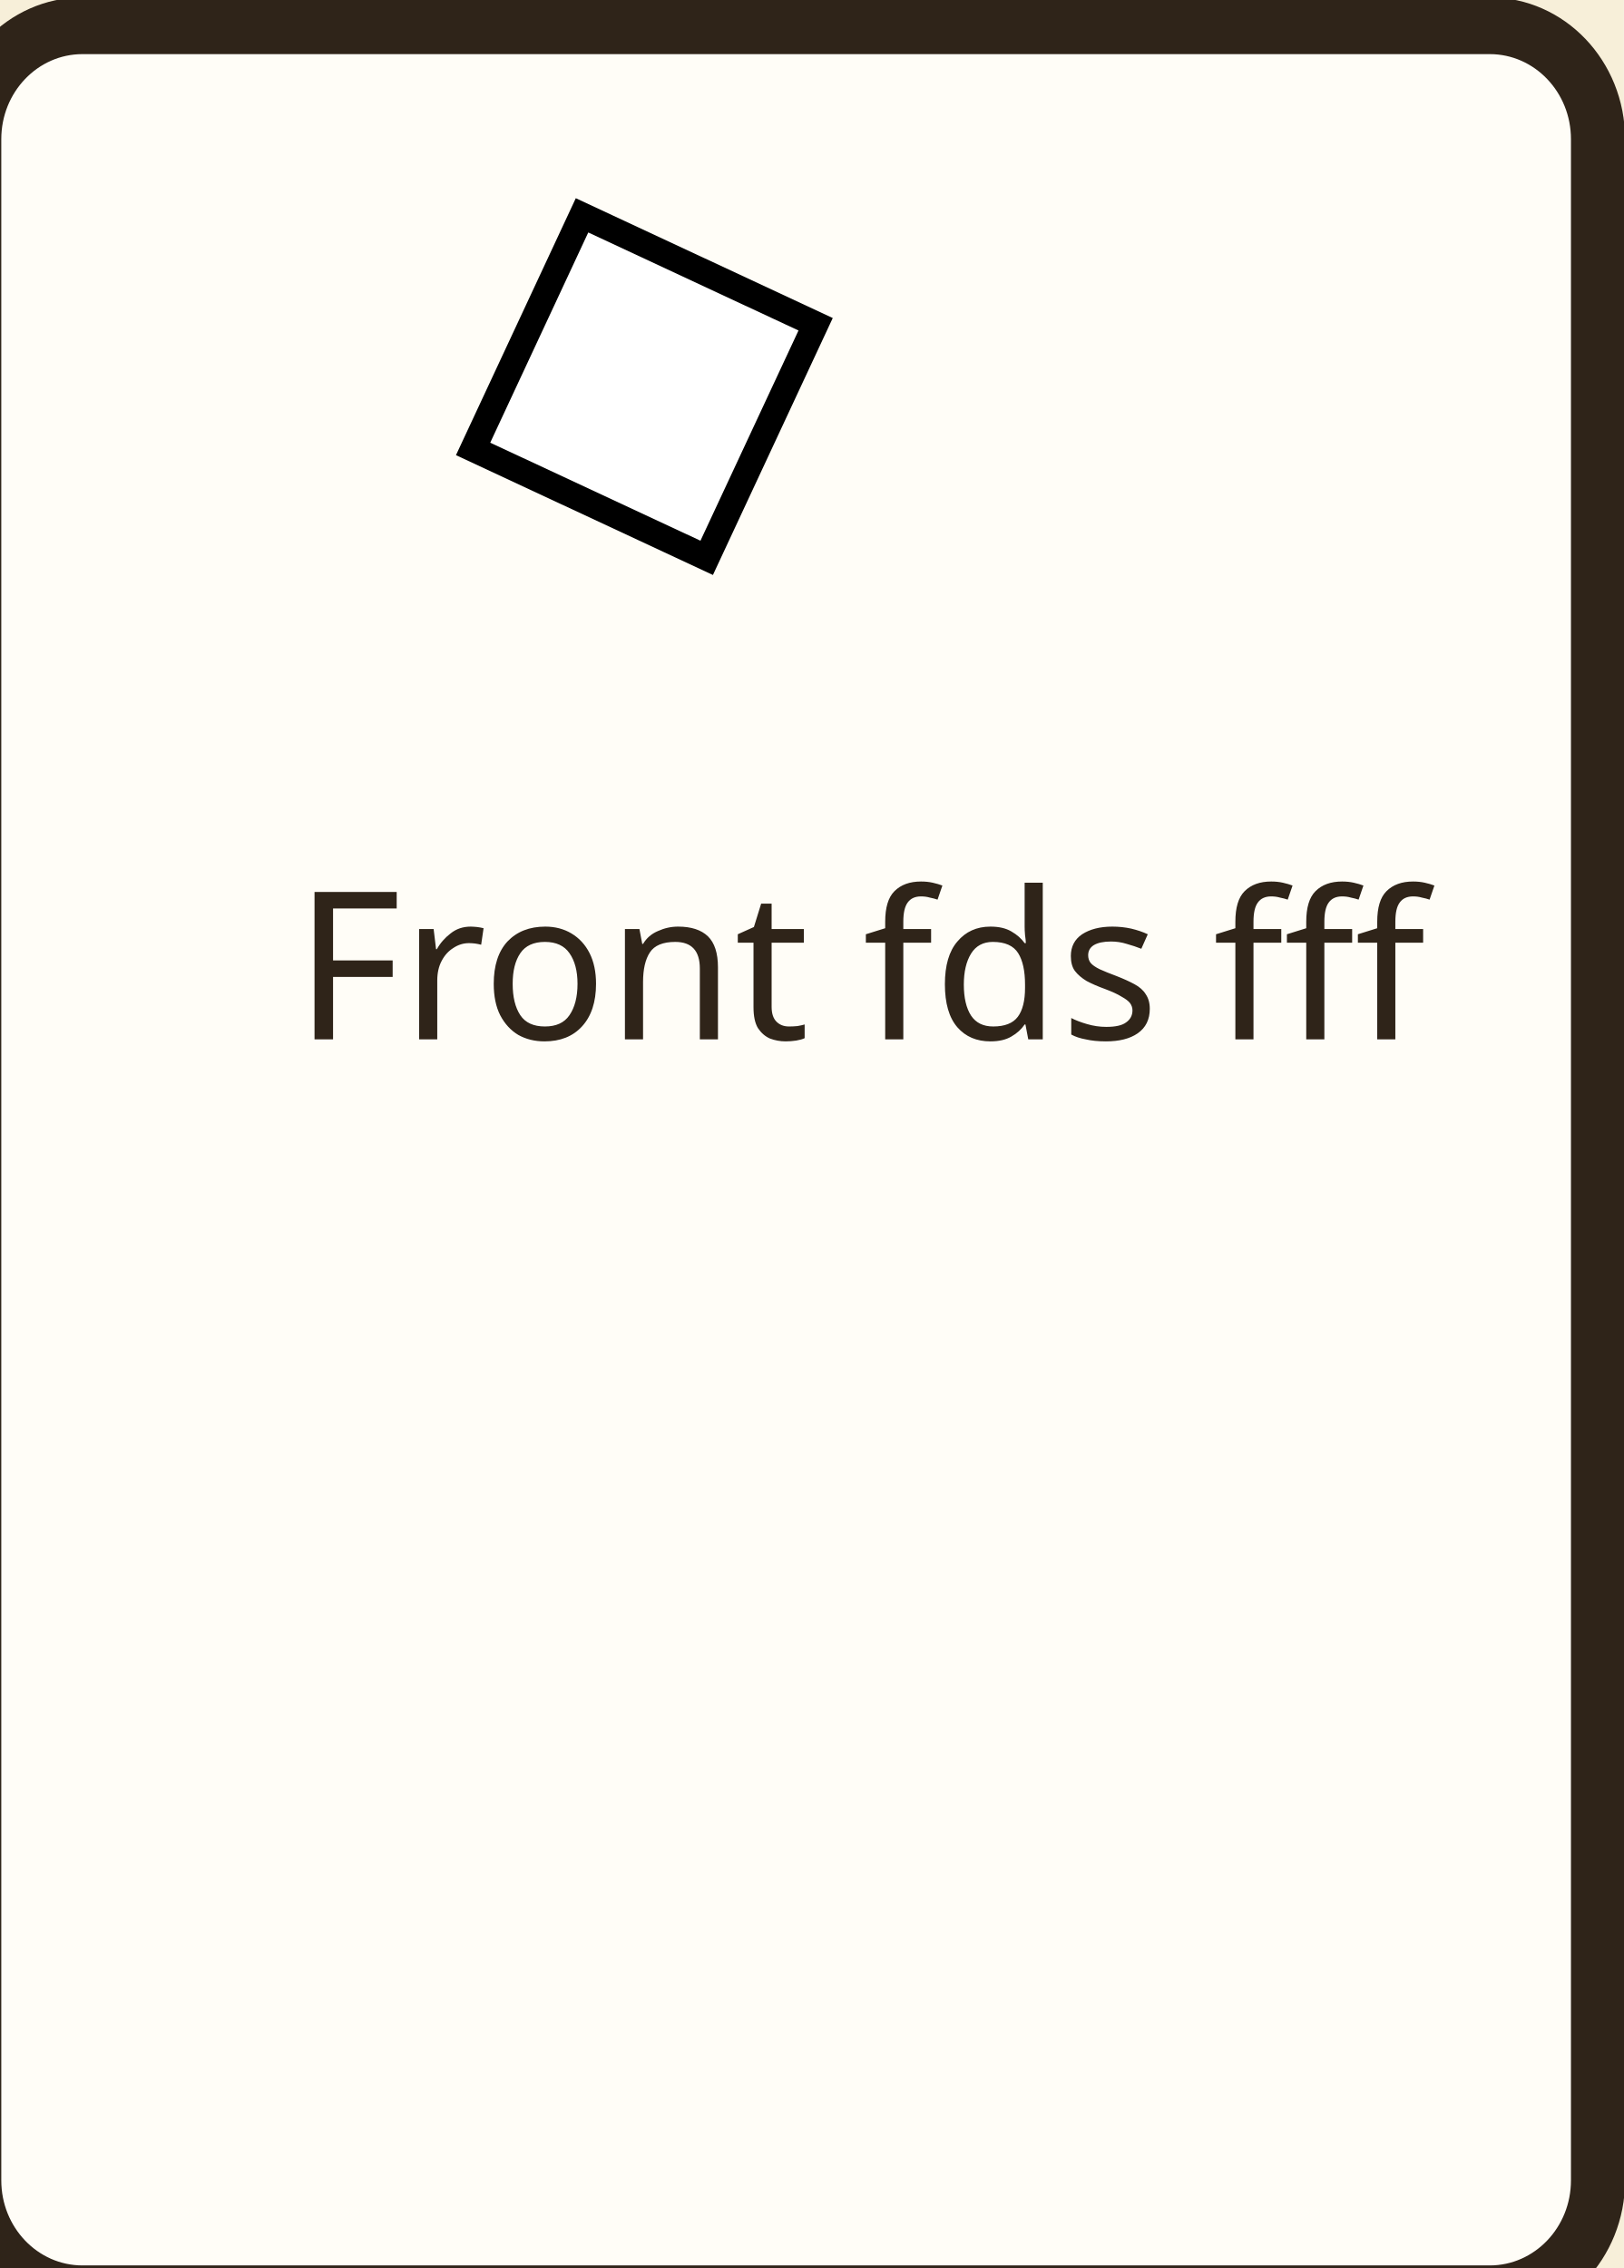
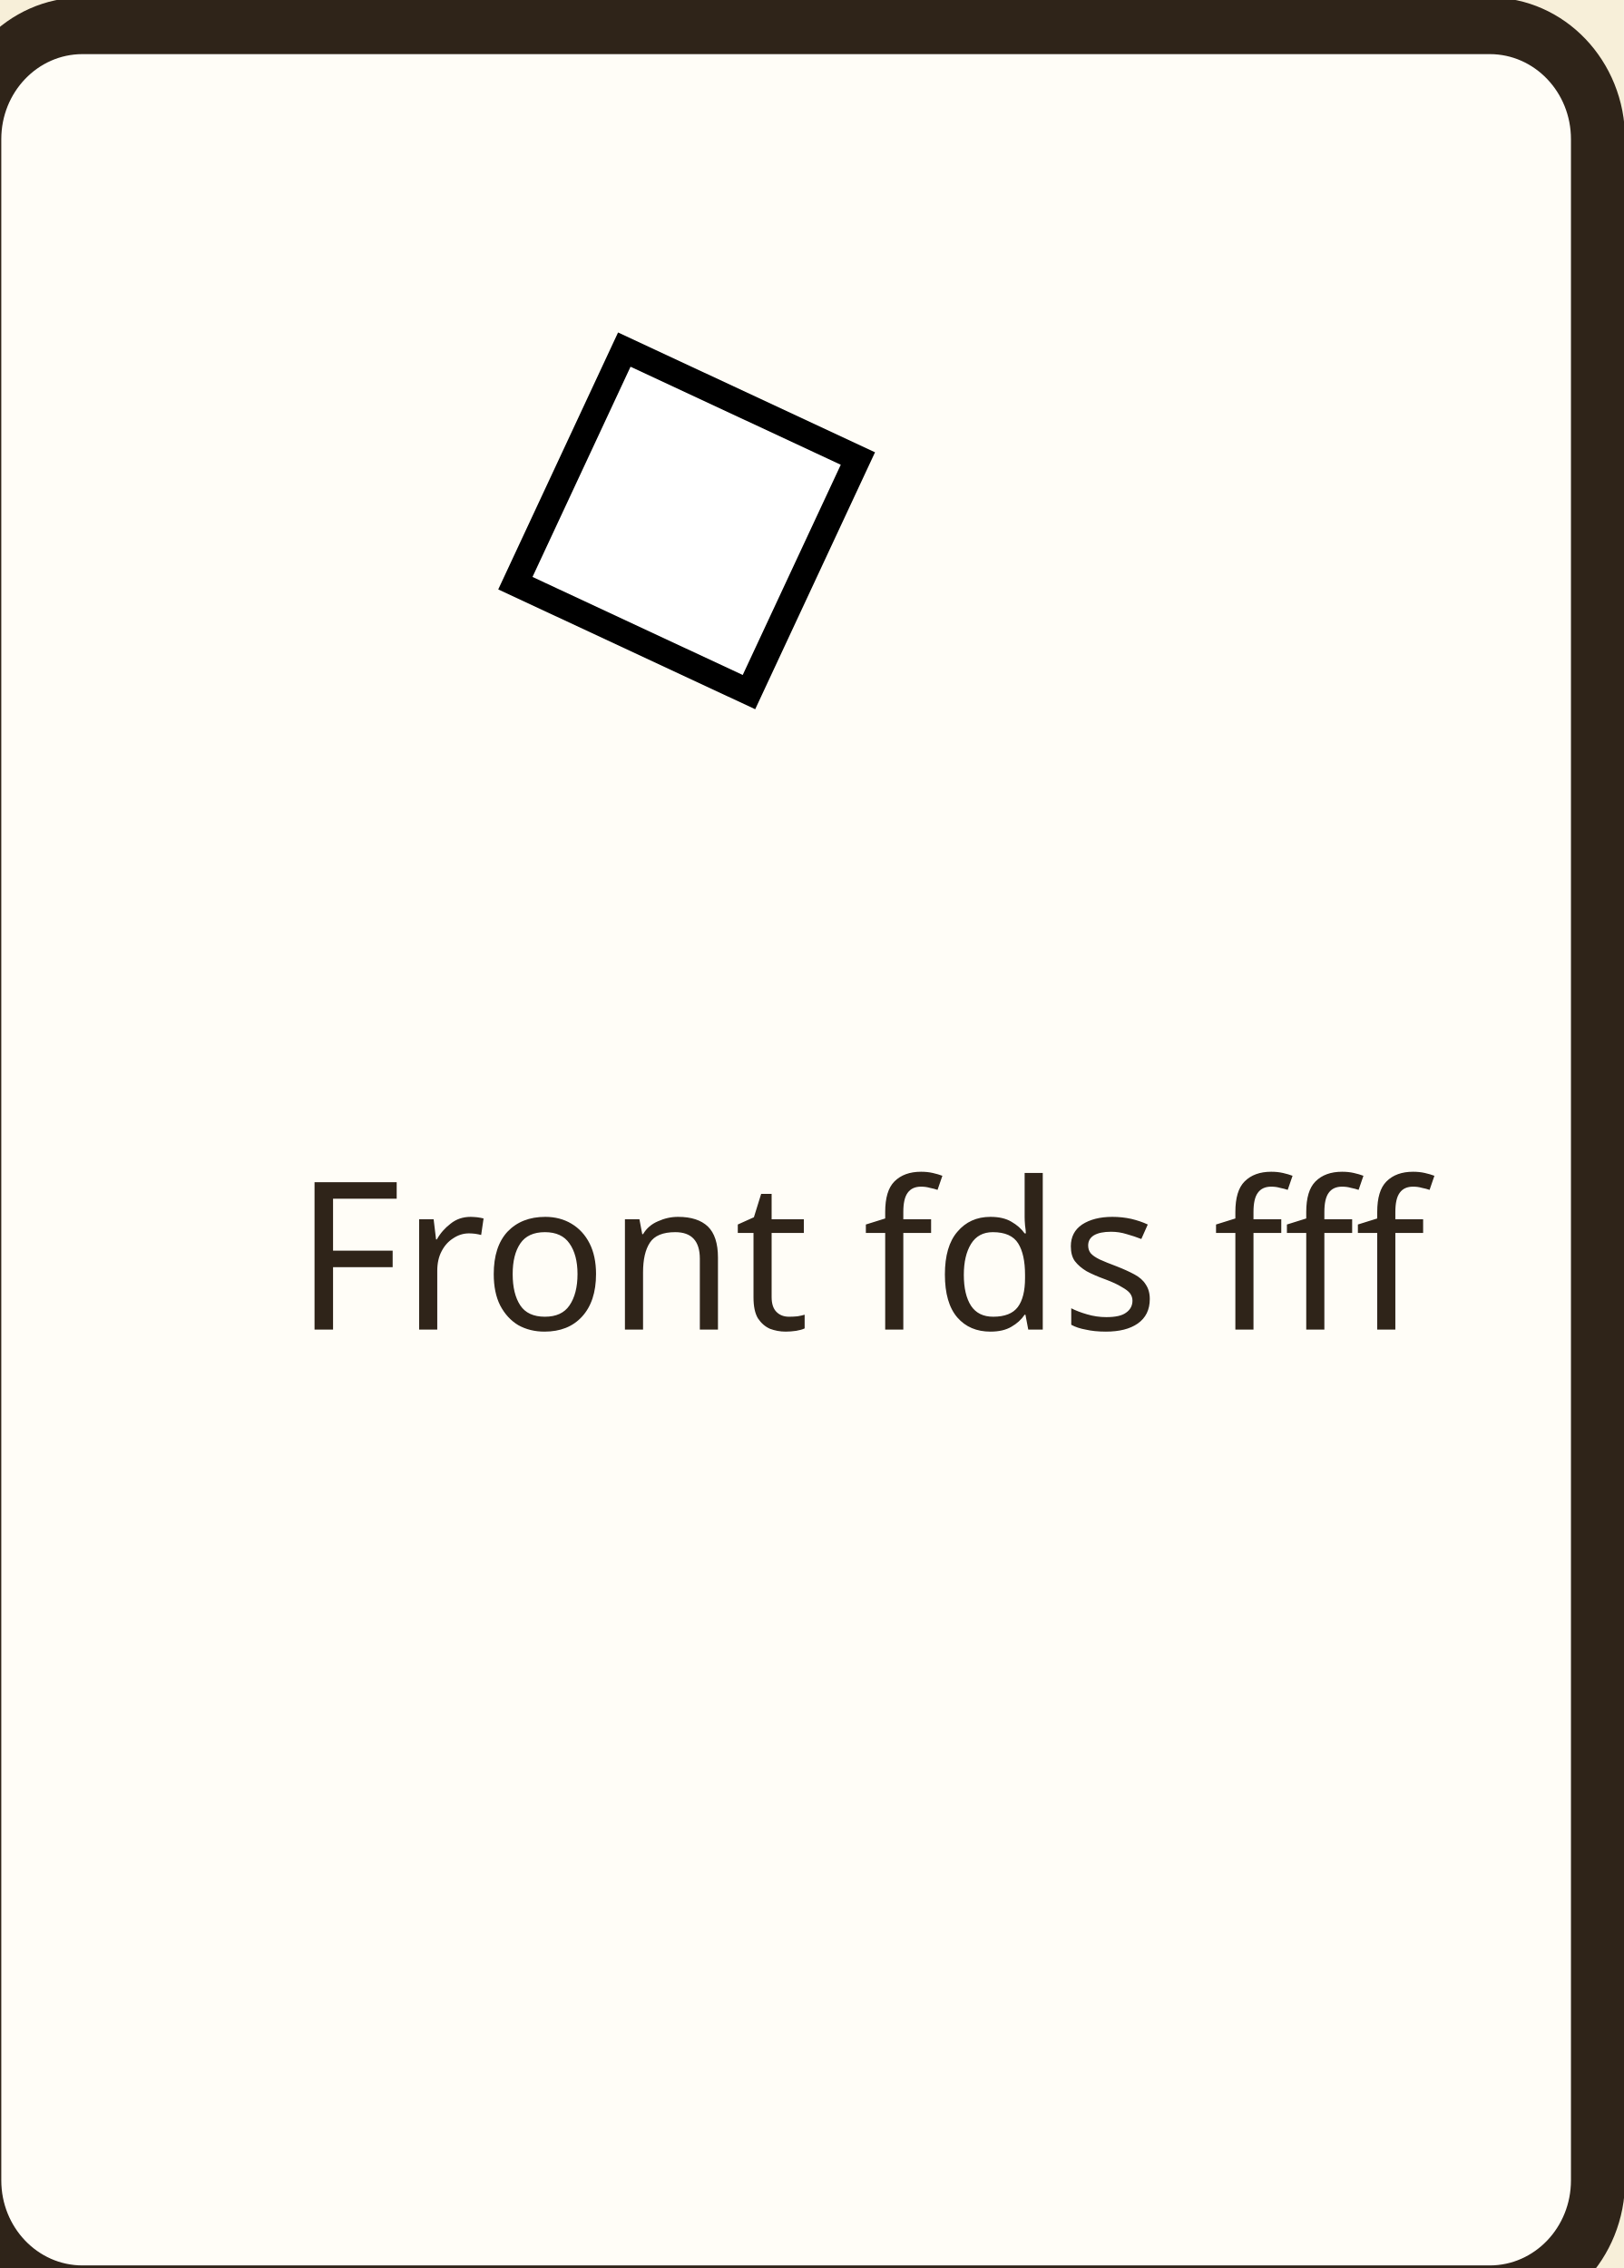
<svg xmlns="http://www.w3.org/2000/svg" data-svg-table-node-id="node-47a5c0a7d2e202eccd5457139296f16fa81bf0461d1704443ffa39f0a140dc32-0" height="88mm" viewBox="0 0 63 88" width="63mm">
  <g class="layer" data-svg-table-node-id="node-5c51dc1d-9f6c-4ce7-8a8e-bfadb87ee80a">
    <rect data-svg-table-node-id="node-47a5c0a7d2e202eccd5457139296f16fa81bf0461d1704443ffa39f0a140dc32-1" fill="#f7efd9" height="88" id="svg_1" width="63" />
    <rect data-svg-table-node-id="node-47a5c0a7d2e202eccd5457139296f16fa81bf0461d1704443ffa39f0a140dc32-2" fill="#fffdf7" height="80" id="svg_2" rx="4" ry="4" stroke="#2f2419" stroke-width="2" transform="matrix(1.05 0 0 1.1 -1 1)" width="60" x="0" y="0" />
-     <text data-svg-table-node-id="node-47a5c0a7d2e202eccd5457139296f16fa81bf0461d1704443ffa39f0a140dc32-3" data-svgedit-multiline="true" data-svgedit-raw-text="Front fds fff" data-svgedit-text-overflow="false" data-svgedit-wrap-height="24.27" data-svgedit-wrap-width="63" fill="#2f2419" font-family="sans-serif" font-size="8" id="svg_3" text-anchor="start" x="0" y="40.33">
-       <tspan data-svg-table-node-id="node-e651c8e0-5028-4473-b709-b4b13869c1a0" id="svg_4" x="11.42" y="40.33">Front fds fff</tspan>
+     <text data-svg-table-node-id="node-47a5c0a7d2e202eccd5457139296f16fa81bf0461d1704443ffa39f0a140dc32-3" data-svgedit-multiline="true" data-svgedit-raw-text="Front fds fff" data-svgedit-text-overflow="false" data-svgedit-wrap-height="24.27" data-svgedit-wrap-width="63" fill="#2f2419" font-family="sans-serif" font-size="8" id="svg_3" text-anchor="start" x="0" y="51.59">
+       <tspan data-svg-table-node-id="node-25091430-694d-4ffd-a20d-32483678ea59" id="svg_4" x="11.42" y="51.59">Front fds fff</tspan>
    </text>
-     <rect data-svg-table-node-id="node-37e8dbe1-7292-4109-911b-ce5679c86ebb" fill="#FFFFFF" height="10" id="svg_5" stroke="#000000" transform="matrix(0.906308 0.422619 -0.422619 0.906308 8.6816 -9.1601)" width="10" x="20" y="10" />
+     <rect data-svg-table-node-id="node-37e8dbe1-7292-4109-911b-ce5679c86ebb" fill="#FFFFFF" height="10" id="svg_5" stroke="#000000" transform="matrix(0.906308 0.422619 -0.422619 0.906308 10.3216 -3.9508)" width="10" x="20" y="10" />
  </g>
</svg>
